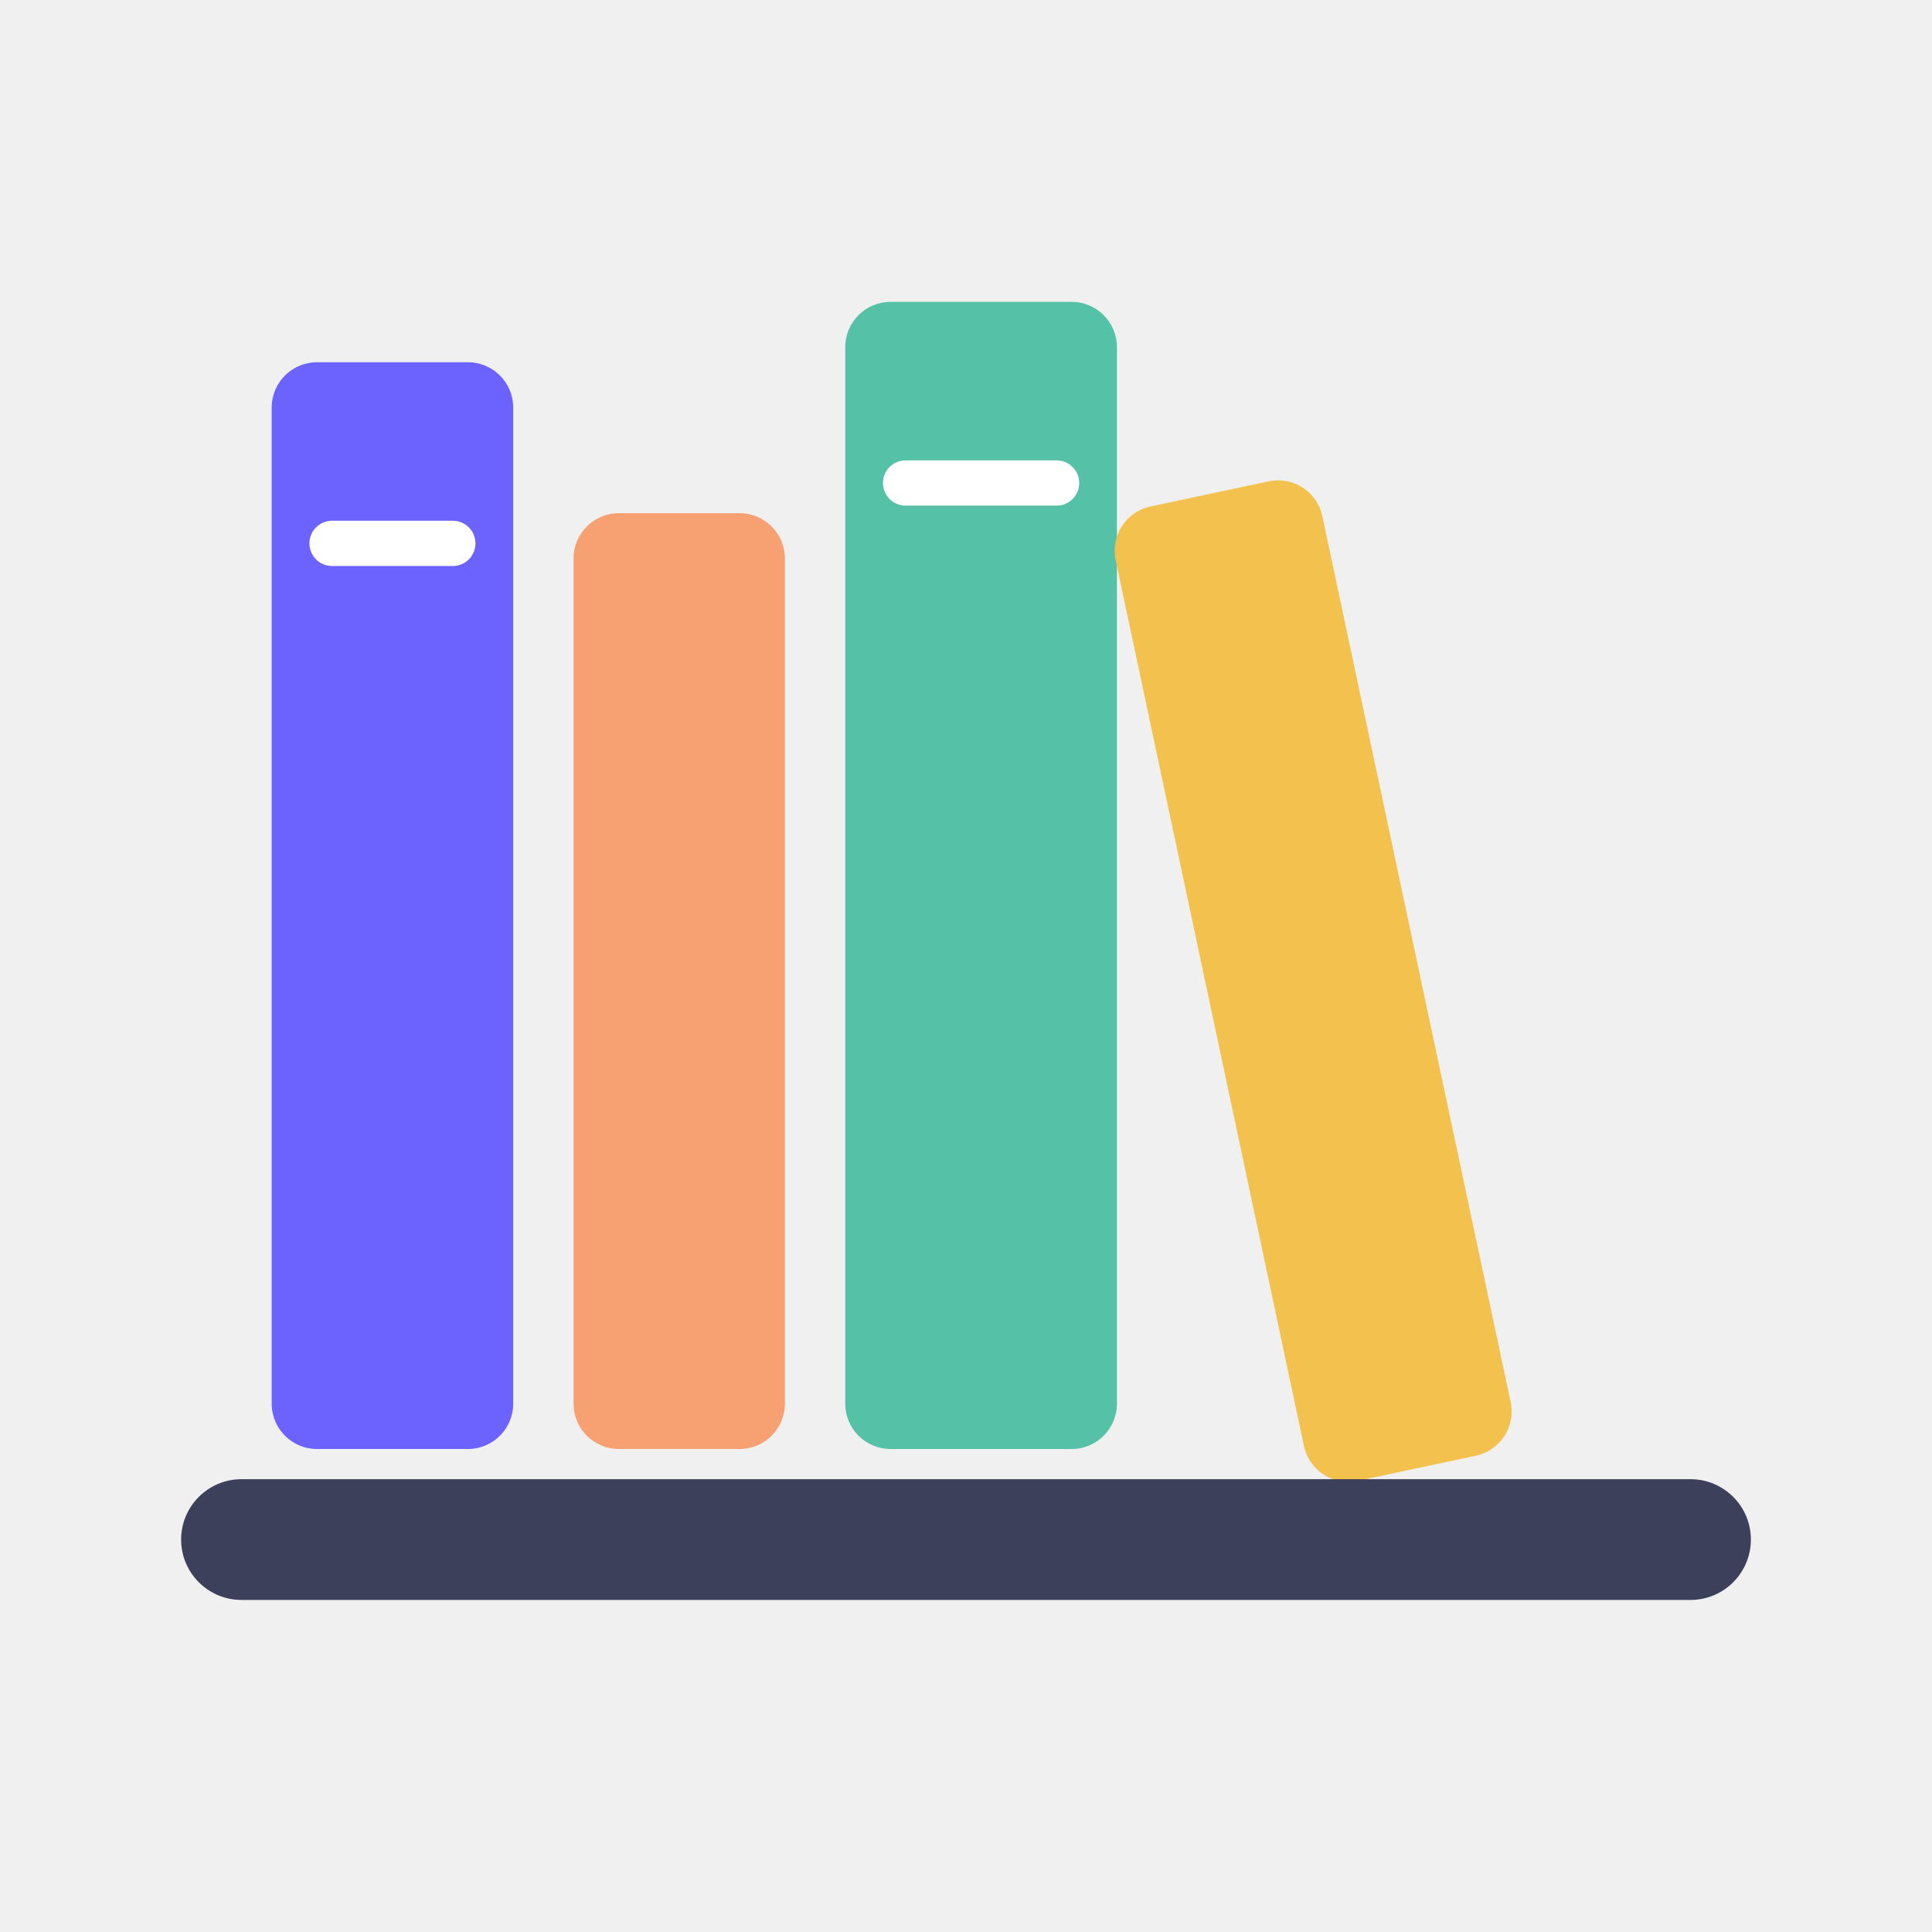
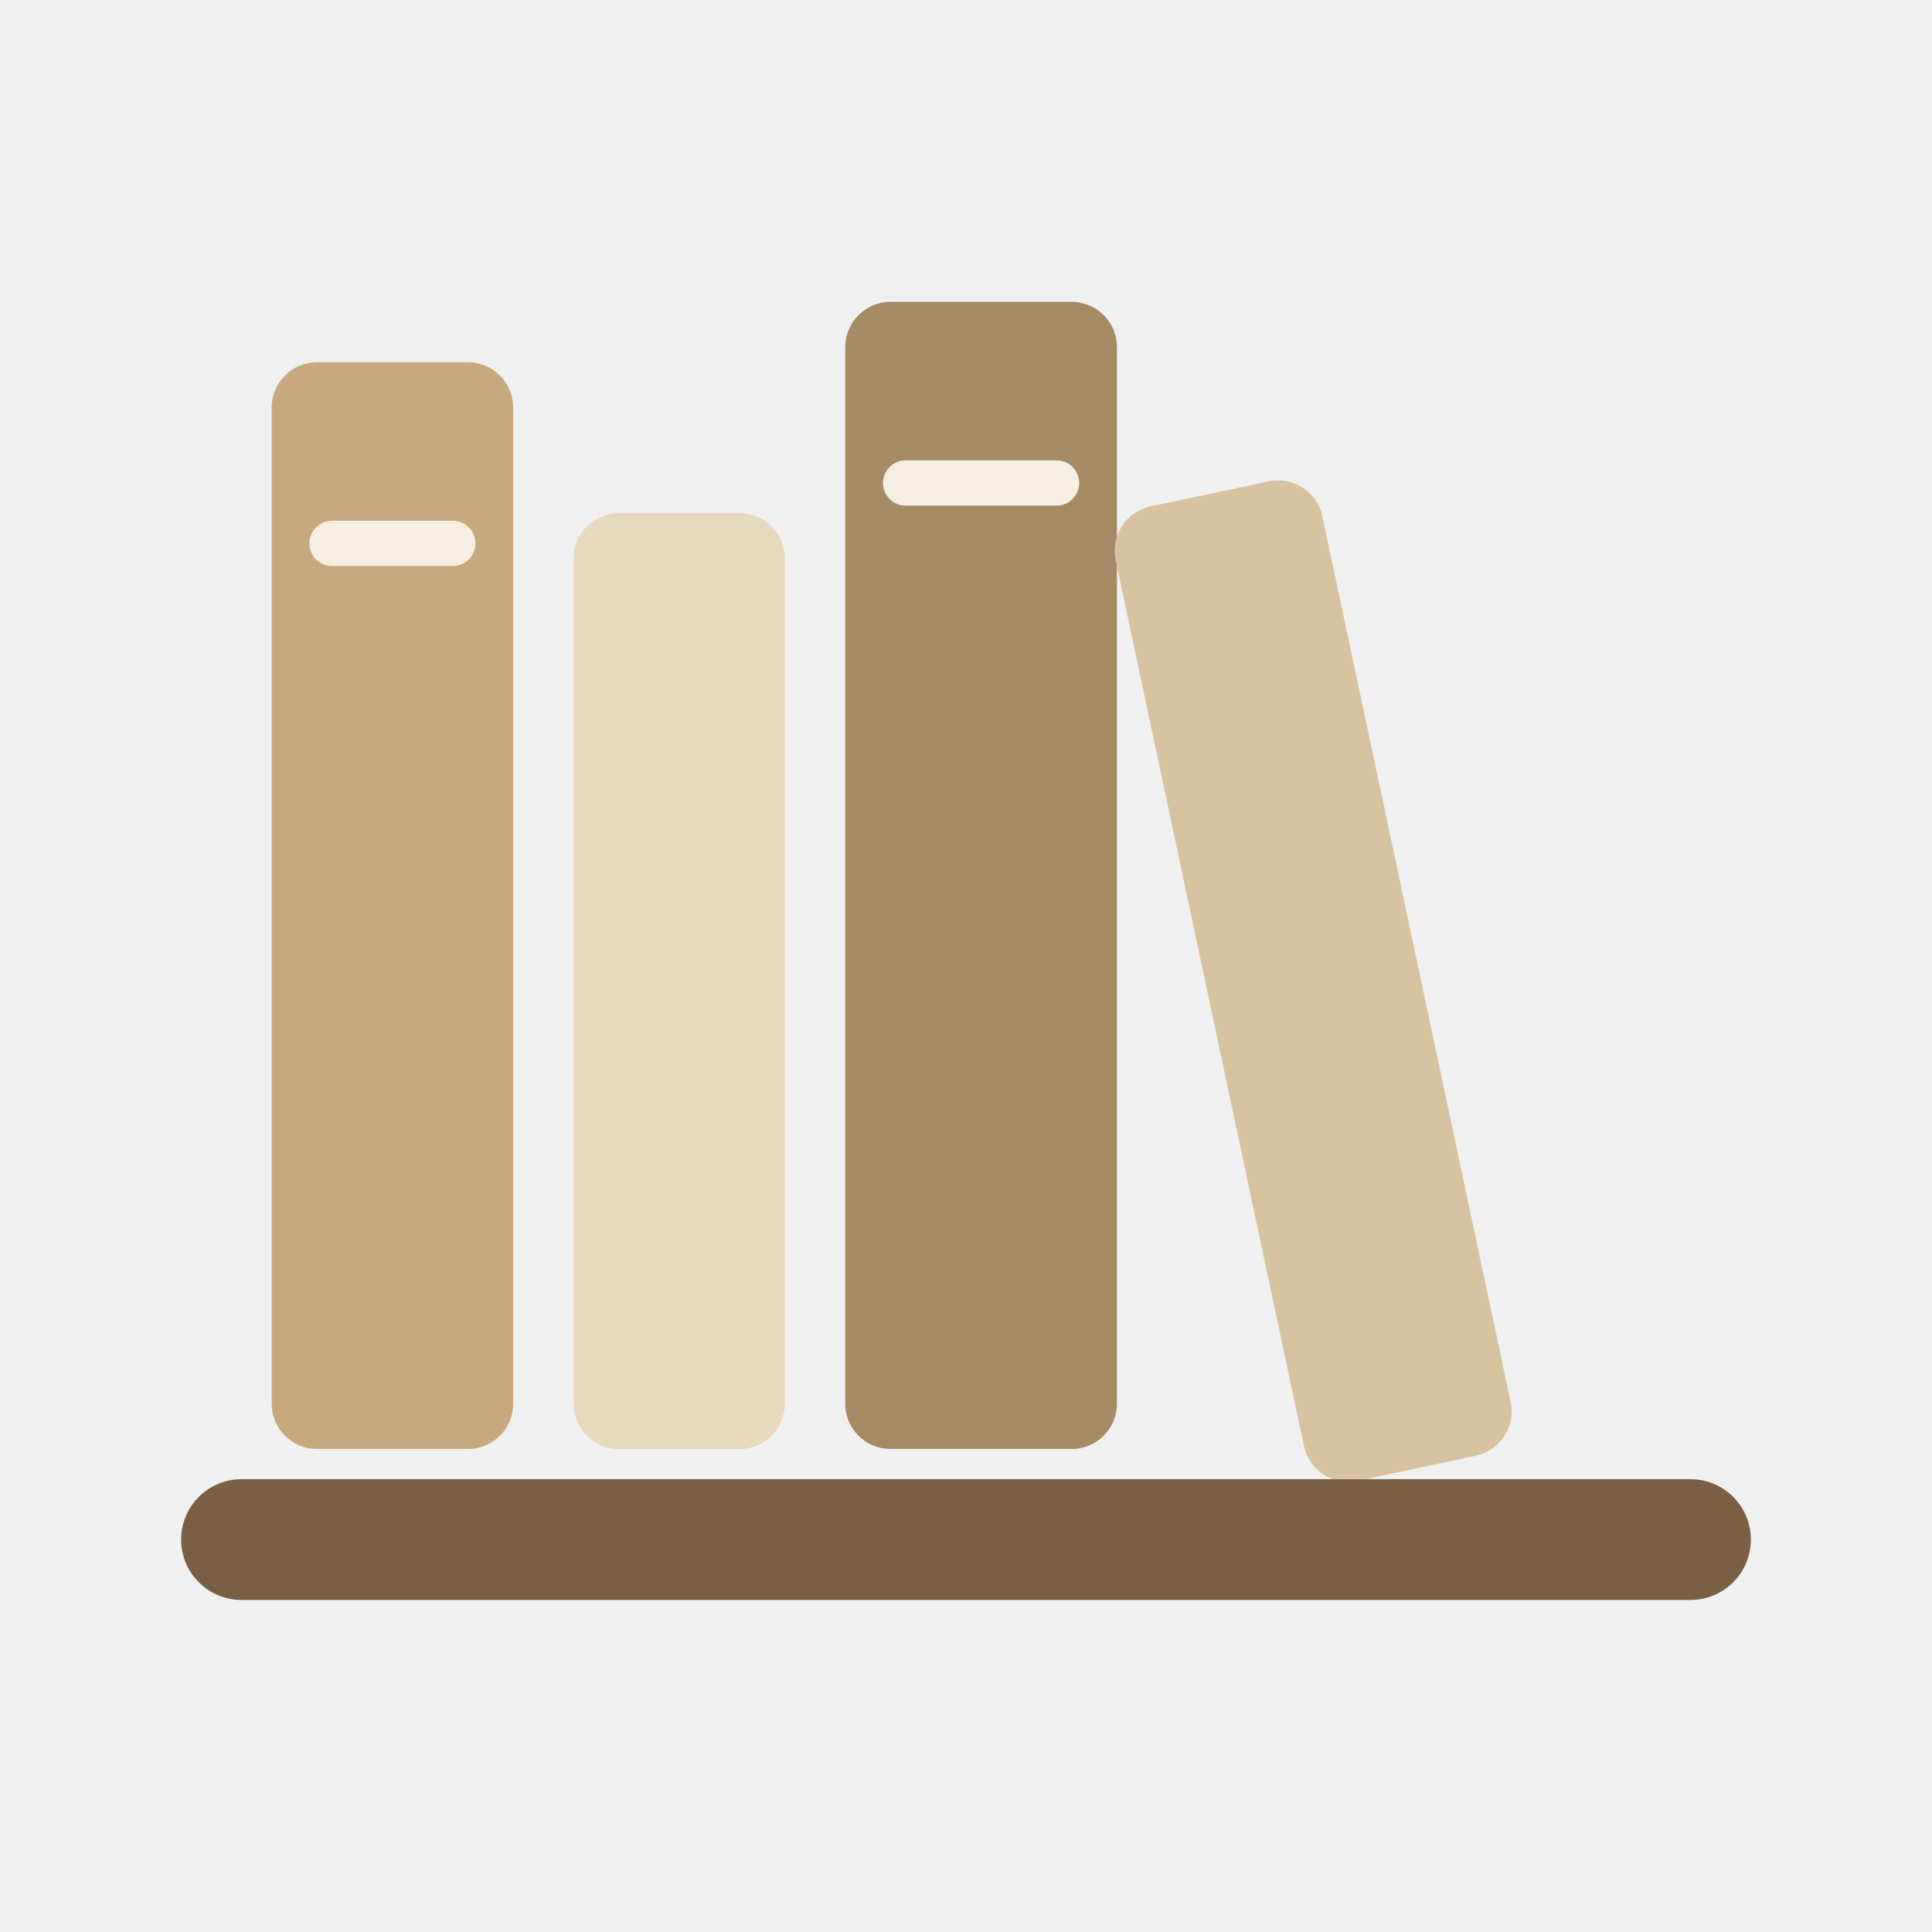
<svg xmlns="http://www.w3.org/2000/svg" viewBox="0 0 128 128" fill="none">
-   <rect x="18" y="24" width="16" height="72" rx="3" fill="#6C63FF" />
-   <rect x="38" y="34" width="14" height="62" rx="3" fill="#F7A072" />
-   <rect x="56" y="20" width="18" height="76" rx="3" fill="#55C1A6" />
-   <rect x="80" y="32" width="14" height="66" rx="3" fill="#F2C14E" transform="rotate(-12 87 65)" />
-   <rect x="12" y="98" width="104" height="8" rx="4" fill="#3D405B" />
-   <line x1="22" y1="36" x2="30" y2="36" stroke="#fff" stroke-width="3" stroke-linecap="round" />
-   <line x1="60" y1="32" x2="70" y2="32" stroke="#fff" stroke-width="3" stroke-linecap="round" />
+   <rect x="18" y="24" width="16" height="72" rx="3" fill="#C8A97E" />
+   <rect x="38" y="34" width="14" height="62" rx="3" fill="#E8D8BD" />
+   <rect x="56" y="20" width="18" height="76" rx="3" fill="#A68A64" />
+   <rect x="80" y="32" width="14" height="66" rx="3" fill="#D9C2A0" transform="rotate(-12 87 65)" />
+   <rect x="12" y="98" width="104" height="8" rx="4" fill="#7A5F45" />
+   <line x1="22" y1="36" x2="30" y2="36" stroke="#F5EEE1" stroke-width="3" stroke-linecap="round" />
+   <line x1="60" y1="32" x2="70" y2="32" stroke="#F5EEE1" stroke-width="3" stroke-linecap="round" />
</svg>
